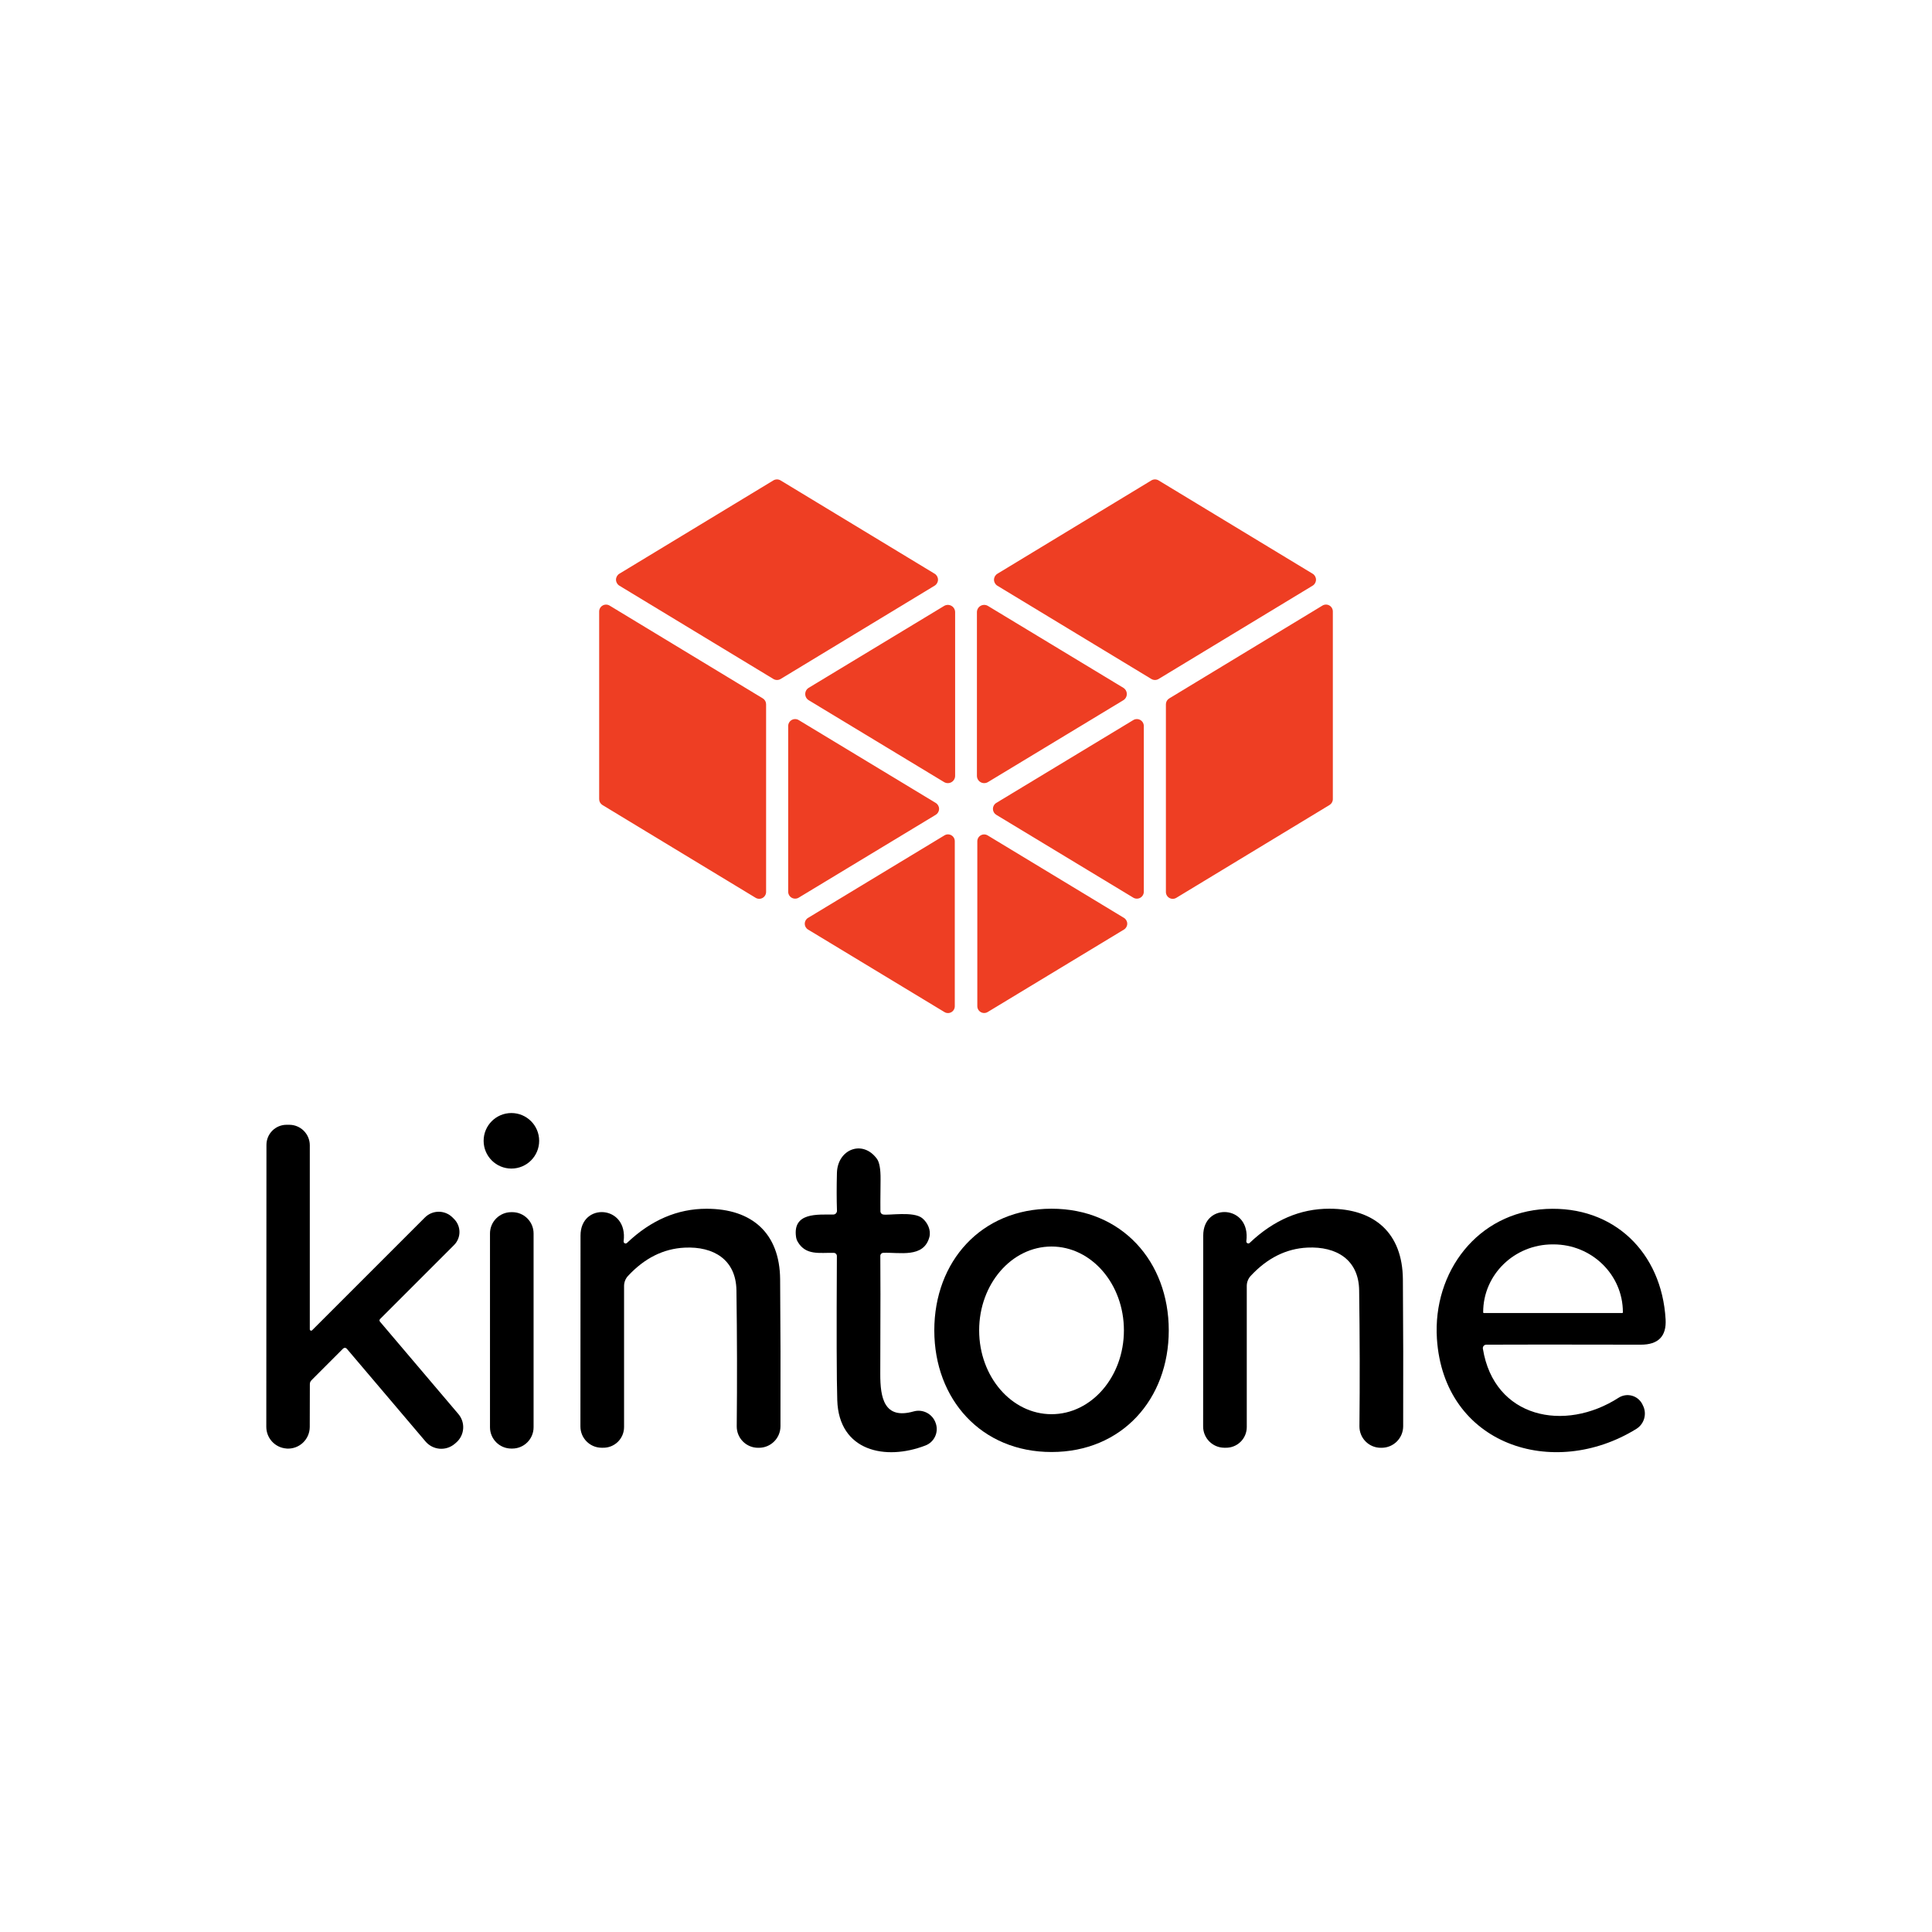
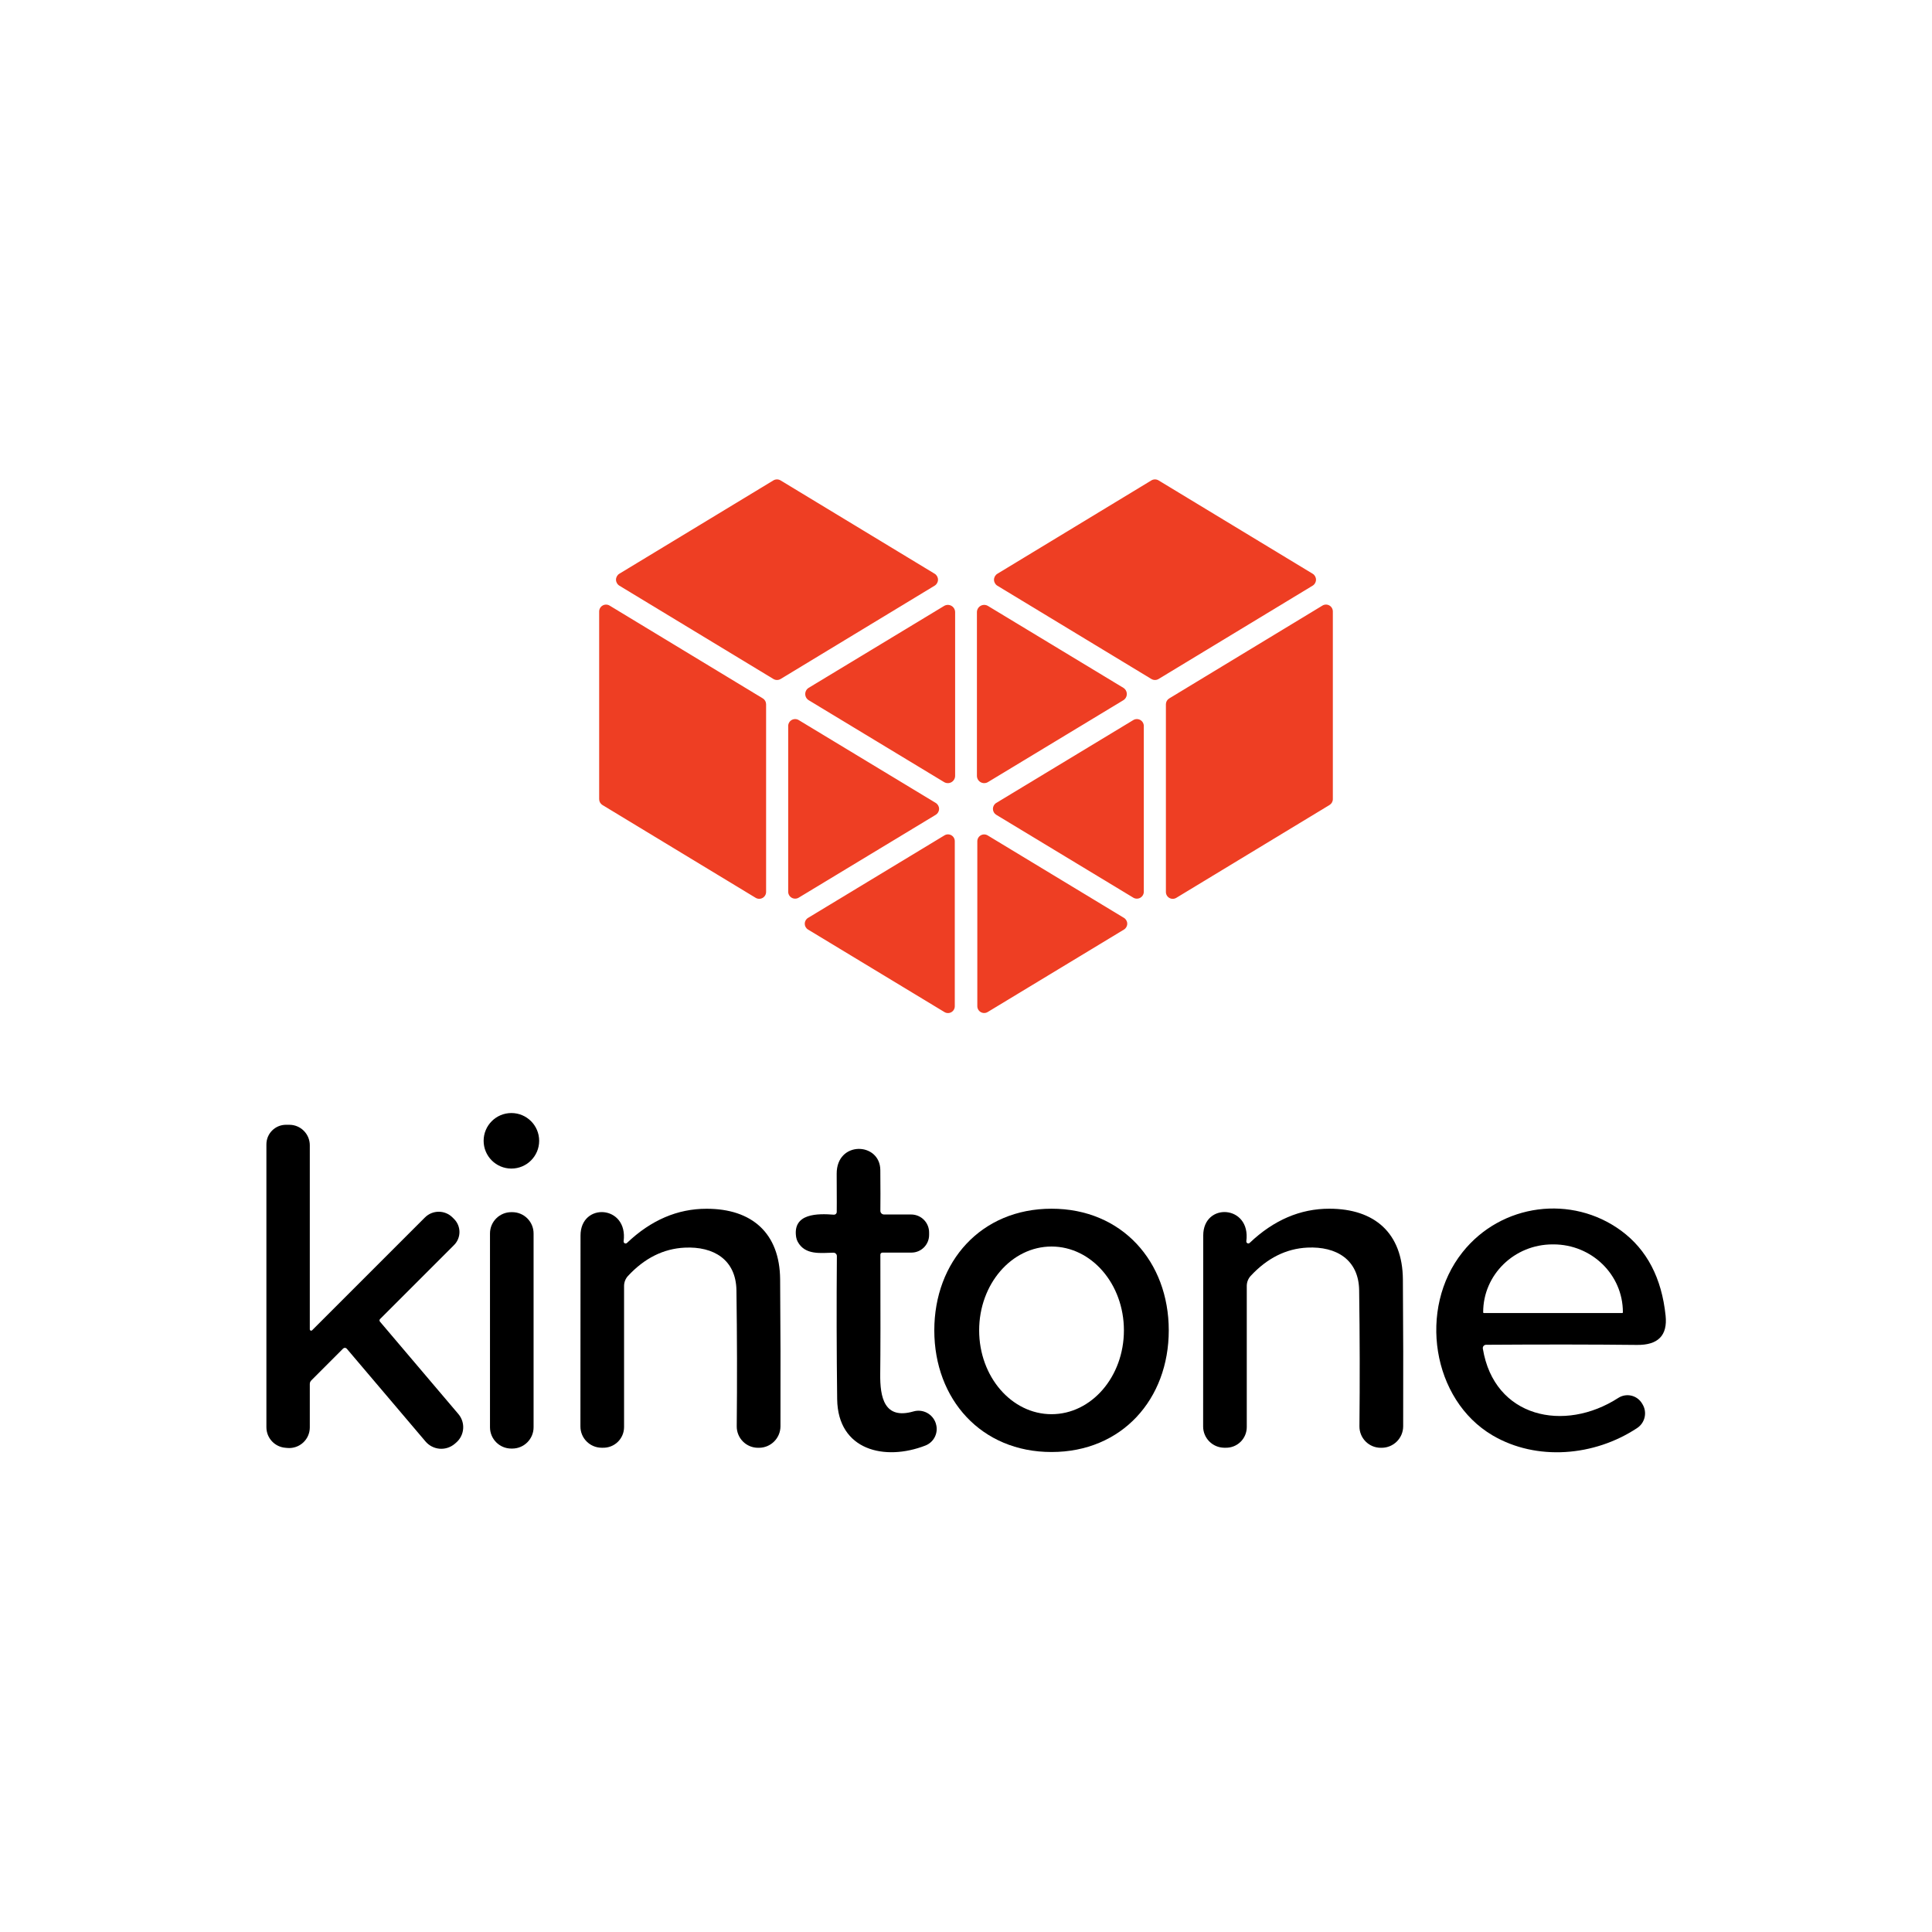
<svg xmlns="http://www.w3.org/2000/svg" version="1.1" viewBox="0.00 -44.00 398.00 398.00" width="128" height="128">
  <path fill="#ee3e23" d="   M 127.59 74.19   L 159.31 54.97   A 1.44 1.44 0.0 0 1 160.81 54.97   L 192.54 74.19   A 1.44 1.44 0.0 0 1 192.54 76.65   L 160.82 95.87   A 1.44 1.44 0.0 0 1 159.32 95.87   L 127.59 76.65   A 1.44 1.44 0.0 0 1 127.59 74.19   Z" />
  <path fill="#ee3e23" d="   M 238.68 54.97   L 270.41 74.19   A 1.44 1.44 0.0 0 1 270.41 76.65   L 238.68 95.87   A 1.44 1.44 0.0 0 1 237.18 95.87   L 205.46 76.66   A 1.44 1.44 0.0 0 1 205.46 74.20   L 237.18 54.97   A 1.44 1.44 0.0 0 1 238.68 54.97   Z" />
  <path fill="#ee3e23" d="   M 157.82 101.08   L 157.82 139.74   A 1.42 1.42 0.0 0 1 155.66 140.95   L 124.11 121.84   A 1.42 1.42 0.0 0 1 123.43 120.63   L 123.43 81.97   A 1.42 1.42 0.0 0 1 125.59 80.76   L 157.14 99.87   A 1.42 1.42 0.0 0 1 157.82 101.08   Z" />
  <path fill="#ee3e23" d="   M 194.48 117.11   L 166.60 100.25   A 1.50 1.50 0.0 0 1 166.60 97.69   L 194.48 80.83   A 1.50 1.50 0.0 0 1 196.76 82.11   L 196.76 115.83   A 1.50 1.50 0.0 0 1 194.48 117.11   Z" />
  <path fill="#ee3e23" d="   M 203.53 80.83   L 231.41 97.69   A 1.50 1.50 0.0 0 1 231.41 100.25   L 203.53 117.11   A 1.50 1.50 0.0 0 1 201.25 115.83   L 201.25 82.11   A 1.50 1.50 0.0 0 1 203.53 80.83   Z" />
  <path fill="#ee3e23" d="   M 274.57 81.95   L 274.57 120.63   A 1.41 1.41 0.0 0 1 273.89 121.83   L 242.32 140.96   A 1.41 1.41 0.0 0 1 240.18 139.76   L 240.18 101.08   A 1.41 1.41 0.0 0 1 240.86 99.88   L 272.43 80.75   A 1.41 1.41 0.0 0 1 274.57 81.95   Z" />
  <path fill="#ee3e23" d="   M 164.54 104.34   L 192.77 121.41   A 1.43 1.43 0.0 0 1 192.77 123.85   L 164.54 140.92   A 1.43 1.43 0.0 0 1 162.37 139.70   L 162.37 105.56   A 1.43 1.43 0.0 0 1 164.54 104.34   Z" />
  <path fill="#ee3e23" d="   M 233.46 140.92   L 205.23 123.85   A 1.43 1.43 0.0 0 1 205.23 121.41   L 233.46 104.34   A 1.43 1.43 0.0 0 1 235.63 105.56   L 235.63 139.70   A 1.43 1.43 0.0 0 1 233.46 140.92   Z" />
  <path fill="#ee3e23" d="   M 194.56 164.49   L 166.46 147.49   A 1.40 1.40 0.0 0 1 166.46 145.09   L 194.56 128.09   A 1.40 1.40 0.0 0 1 196.69 129.29   L 196.69 163.29   A 1.40 1.40 0.0 0 1 194.56 164.49   Z" />
  <path fill="#ee3e23" d="   M 203.47 128.10   L 231.53 145.08   A 1.41 1.41 0.0 0 1 231.53 147.50   L 203.47 164.48   A 1.41 1.41 0.0 0 1 201.33 163.27   L 201.33 129.31   A 1.41 1.41 0.0 0 1 203.47 128.10   Z" />
  <circle fill="#000000" cx="105.35" cy="191.01" r="5.72" />
-   <path fill="#000000" d="   M 63.82 229.84   A 0.28 0.28 0.0 0 0 64.30 230.04   L 87.54 206.80   A 4.02 4.02 0.0 0 1 93.22 206.80   L 93.54 207.12   A 3.79 3.79 0.0 0 1 93.54 212.48   L 78.29 227.73   A 0.40 0.39 -43.3 0 0 78.27 228.26   L 94.43 247.30   A 4.19 4.19 0.0 0 1 93.95 253.20   L 93.67 253.44   A 4.26 4.26 0.0 0 1 87.66 252.95   L 71.44 233.84   A 0.52 0.51 -42.5 0 0 70.68 233.81   L 64.17 240.33   A 1.14 1.12 68.3 0 0 63.83 241.14   L 63.81 249.97   A 4.47 4.46 -88.0 0 1 59.05 254.41   L 59.02 254.40   A 4.48 4.47 -88.0 0 1 54.86 249.93   L 54.89 191.85   A 4.14 4.14 0.0 0 1 59.03 187.71   L 59.59 187.71   A 4.23 4.23 0.0 0 1 63.82 191.94   L 63.82 229.84   Z" />
-   <path fill="#000000" d="   M 172.42 205.41   Q 172.30 201.95 172.41 197.65   C 172.52 192.76 177.69 190.69 180.64 194.71   Q 181.43 195.78 181.40 198.96   Q 181.34 204.88 181.37 205.56   A 0.67 0.67 0.0 0 0 181.91 206.19   C 183.02 206.42 188.18 205.48 189.98 206.94   C 191.08 207.84 191.83 209.40 191.46 210.83   C 190.29 215.24 185.28 213.94 181.94 214.09   A 0.62 0.61 -1.9 0 0 181.35 214.71   Q 181.41 218.41 181.34 238.99   C 181.32 243.99 182.15 248.48 188.21 246.76   A 3.73 3.72 73.2 0 1 192.77 249.21   L 192.80 249.29   A 3.62 3.62 0.0 0 1 190.66 253.77   C 182.41 256.97 172.81 254.96 172.48 244.46   Q 172.28 238.11 172.40 214.75   A 0.66 0.66 0.0 0 0 171.75 214.09   C 168.84 214.04 166.01 214.66 164.35 211.84   A 2.77 2.76 25.5 0 1 163.99 210.83   C 163.25 205.70 168.45 206.23 171.66 206.20   A 0.77 0.77 0.0 0 0 172.42 205.41   Z" />
-   <path fill="#000000" d="   M 128.47 211.70   A 0.41 0.41 0.0 0 0 129.16 212.05   Q 136.57 205.00 145.56 205.01   C 154.91 205.00 160.63 210.04 160.71 219.54   Q 160.83 234.13 160.78 249.82   A 4.44 4.44 0.0 0 1 156.35 254.25   L 156.17 254.25   A 4.39 4.39 0.0 0 1 151.77 249.81   Q 151.91 236.03 151.71 221.80   C 151.61 215.49 147.01 212.73 141.04 213.02   Q 134.48 213.34 129.36 218.86   A 3.06 3.03 66.5 0 0 128.56 220.92   L 128.56 249.98   A 4.26 4.26 0.0 0 1 124.20 254.24   L 123.93 254.24   A 4.38 4.38 0.0 0 1 119.57 249.86   Q 119.59 221.65 119.59 210.54   C 119.58 203.62 129.44 204.21 128.47 211.70   Z" />
-   <path fill="#000000" d="   M 216.61 205.00   C 231.08 204.99 240.76 215.84 240.77 230.05   C 240.77 244.27 231.10 255.12 216.63 255.12   C 202.16 255.13 192.48 244.28 192.47 230.07   C 192.47 215.85 202.14 205.00 216.61 205.00   Z   M 216.62 212.79   A 17.27 14.91 -90.0 0 0 201.71 230.06   A 17.27 14.91 -90.0 0 0 216.62 247.33   A 17.27 14.91 -90.0 0 0 231.53 230.06   A 17.27 14.91 -90.0 0 0 216.62 212.79   Z" />
-   <path fill="#000000" d="   M 257.44 212.04   Q 264.86 204.99 273.85 205.00   C 283.20 205.00 288.92 210.04 289.00 219.54   Q 289.11 234.13 289.06 249.82   A 4.44 4.44 0.0 0 1 284.63 254.25   L 284.45 254.25   A 4.39 4.39 0.0 0 1 280.05 249.81   Q 280.19 236.03 279.99 221.80   C 279.90 215.49 275.30 212.73 269.33 213.01   Q 262.76 213.33 257.64 218.85   A 3.06 3.03 66.5 0 0 256.84 220.91   L 256.84 249.98   A 4.26 4.26 0.0 0 1 252.48 254.24   L 252.21 254.24   A 4.38 4.38 0.0 0 1 247.85 249.85   Q 247.87 221.64 247.87 210.53   C 247.86 203.61 257.73 204.20 256.75 211.69   A 0.41 0.41 0.0 0 0 257.44 212.04   Z" />
-   <path fill="#000000" d="   M 305.48 233.83   C 307.78 248.14 322.31 251.11 333.44 243.94   A 3.41 3.41 0.0 0 1 338.31 245.24   L 338.43 245.49   A 3.71 3.71 0.0 0 1 337.09 250.36   C 319.98 260.93 297.42 253.71 296.01 231.76   C 295.14 218.00 304.40 205.75 318.52 205.05   C 332.43 204.36 342.32 214.00 343.12 227.78   Q 343.43 233.02 338.00 233.01   Q 314.25 232.96 306.17 233.01   A 0.71 0.71 0.0 0 0 305.48 233.83   Z   M 305.67 226.49   L 334.19 226.49   A 0.13 0.13 0.0 0 0 334.32 226.36   L 334.32 226.31   A 14.30 13.96 -0.0 0 0 320.02 212.35   L 319.84 212.35   A 14.30 13.96 0.0 0 0 305.54 226.31   L 305.54 226.36   A 0.13 0.13 0.0 0 0 305.67 226.49   Z" />
+   <path fill="#000000" d="   M 63.82 229.84   A 0.28 0.28 0.0 0 0 64.30 230.04   L 87.54 206.80   A 4.02 4.02 0.0 0 1 93.22 206.80   L 93.54 207.12   A 3.79 3.79 0.0 0 1 93.54 212.48   L 78.29 227.73   A 0.40 0.39 -43.3 0 0 78.27 228.26   L 94.43 247.30   A 4.19 4.19 0.0 0 1 93.95 253.20   L 93.67 253.44   A 4.26 4.26 0.0 0 1 87.66 252.95   L 71.44 233.84   A 0.52 0.51 -42.5 0 0 70.68 233.81   L 64.12 240.38   A 1.03 1.01 -22.8 0 0 63.82 241.10   L 63.82 250.06   A 4.25 4.24 2.2 0 1 59.25 254.29   L 58.81 254.25   A 4.25 4.25 0.0 0 1 54.88 250.01   L 54.88 191.74   A 4.03 4.03 0.0 0 1 58.91 187.71   L 59.60 187.71   A 4.22 4.22 0.0 0 1 63.82 191.93   L 63.82 229.84   Z" />
+   <path fill="#000000" d="   M 172.37 205.73   Q 172.40 205.49 172.36 197.81   C 172.32 190.96 181.29 191.24 181.35 197.03   Q 181.40 202.69 181.36 205.43   A 0.76 0.75 0.4 0 0 182.12 206.19   L 187.70 206.19   A 3.70 3.70 0.0 0 1 191.40 209.90   L 191.40 210.41   A 3.64 3.64 0.0 0 1 187.76 214.04   L 181.79 214.04   A 0.43 0.42 -0.7 0 0 181.36 214.47   Q 181.41 232.75 181.33 238.99   C 181.27 243.92 182.18 248.49 188.18 246.76   A 3.75 3.74 73.1 0 1 192.78 249.22   L 192.79 249.27   A 3.65 3.65 0.0 0 1 190.65 253.78   C 182.31 257.04 172.59 254.81 172.46 244.23   Q 172.28 229.48 172.40 214.76   A 0.70 0.70 0.0 0 0 171.69 214.06   C 169.18 214.09 165.87 214.65 164.33 211.80   A 3.07 3.01 27.0 0 1 164.01 210.85   C 163.23 205.89 168.51 205.98 171.77 206.23   A 0.56 0.56 0.0 0 0 172.37 205.73   Z" />
+   <path fill="#000000" d="   M 128.47 211.70   A 0.41 0.41 0.0 0 0 129.16 212.05   Q 136.57 205.00 145.56 205.01   C 154.91 205.00 160.63 210.04 160.71 219.54   Q 160.83 234.12 160.78 249.82   A 4.44 4.44 0.0 0 1 156.35 254.25   L 156.17 254.25   A 4.39 4.39 0.0 0 1 151.77 249.81   Q 151.91 236.00 151.71 221.80   C 151.61 215.49 147.01 212.73 141.05 213.02   Q 134.48 213.34 129.36 218.86   A 3.06 3.03 66.5 0 0 128.56 220.92   L 128.56 249.98   A 4.26 4.26 0.0 0 1 124.20 254.24   L 123.94 254.24   A 4.39 4.38 0.2 0 1 119.57 249.86   Q 119.59 221.65 119.59 210.54   C 119.58 203.62 129.44 204.21 128.47 211.70   Z" />
+   <path fill="#000000" d="   M 216.61 205.00   C 231.12 204.99 240.76 215.88 240.77 230.05   C 240.77 244.23 231.13 255.12 216.63 255.12   C 202.12 255.13 192.48 244.24 192.47 230.07   C 192.47 215.89 202.11 205.00 216.61 205.00   Z   M 216.62 212.79   A 17.27 14.91 -90.0 0 0 201.71 230.06   A 17.27 14.91 -90.0 0 0 216.62 247.33   A 17.27 14.91 -90.0 0 0 231.53 230.06   A 17.27 14.91 -90.0 0 0 216.62 212.79   Z" />
+   <path fill="#000000" d="   M 257.44 212.04   Q 264.86 204.99 273.85 205.00   C 283.20 205.00 288.92 210.04 289.00 219.54   Q 289.11 234.12 289.06 249.82   A 4.44 4.44 0.0 0 1 284.63 254.25   L 284.45 254.25   A 4.39 4.39 0.0 0 1 280.05 249.81   Q 280.19 236.00 279.99 221.80   C 279.90 215.49 275.30 212.73 269.33 213.01   Q 262.76 213.33 257.64 218.85   A 3.06 3.03 66.5 0 0 256.84 220.91   L 256.84 249.98   A 4.26 4.26 0.0 0 1 252.48 254.24   L 252.22 254.24   A 4.39 4.38 0.2 0 1 247.85 249.85   Q 247.87 221.64 247.87 210.53   C 247.86 203.61 257.73 204.20 256.75 211.69   A 0.41 0.41 0.0 0 0 257.44 212.04   Z" />
+   <path fill="#000000" d="   M 305.47 233.81   C 307.80 248.08 322.27 251.15 333.37 243.98   A 3.49 3.49 0.0 0 1 338.26 245.11   L 338.37 245.29   A 3.62 3.62 0.0 0 1 337.26 250.18   C 328.43 256.03 316.53 257.00 307.50 251.71   C 294.99 244.37 292.05 225.57 301.28 213.97   C 309.31 203.86 323.84 202.07 333.99 209.55   Q 341.91 215.40 343.12 227.02   Q 343.76 233.13 337.24 233.06   Q 323.61 232.91 306.14 233.03   A 0.68 0.68 0.0 0 0 305.47 233.81   Z   M 305.67 226.49   L 334.19 226.49   A 0.13 0.13 0.0 0 0 334.32 226.36   L 334.32 226.31   A 14.30 13.96 -0.0 0 0 320.02 212.35   L 319.84 212.35   A 14.30 13.96 0.0 0 0 305.54 226.31   L 305.54 226.36   A 0.13 0.13 0.0 0 0 305.67 226.49   Z" />
  <rect fill="#000000" x="100.94" y="205.71" width="8.98" height="48.70" rx="4.39" />
</svg>
